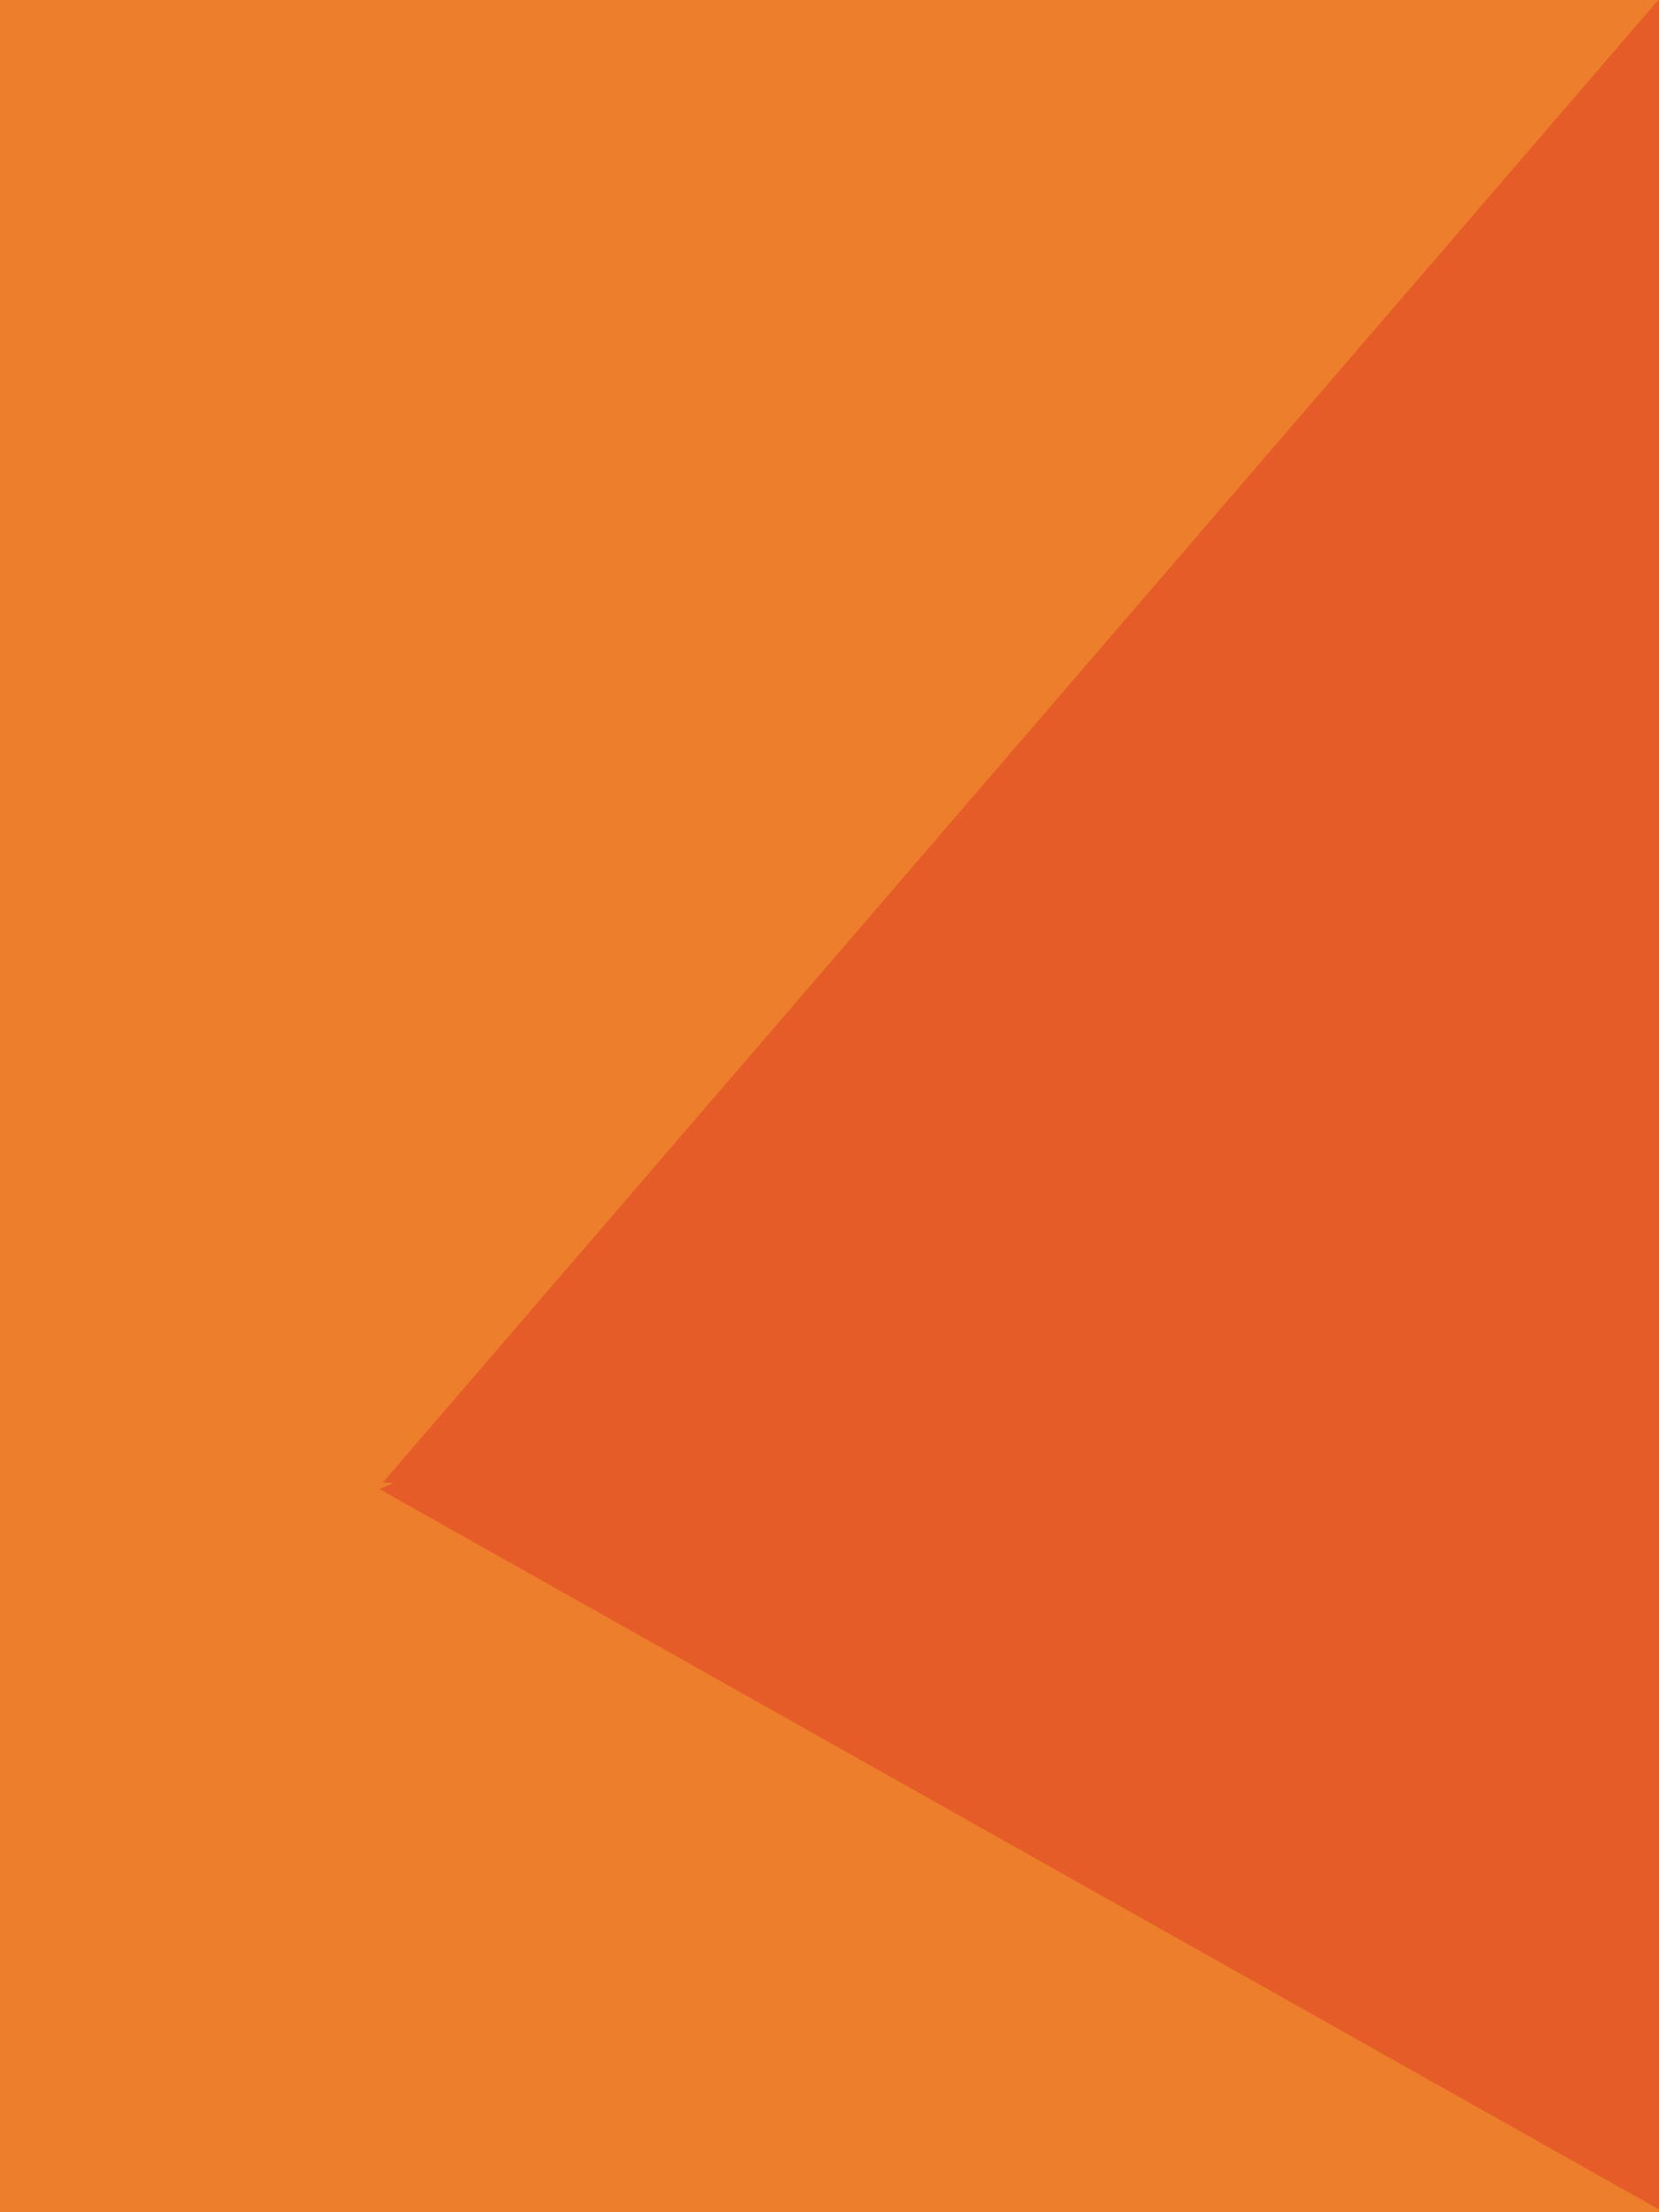
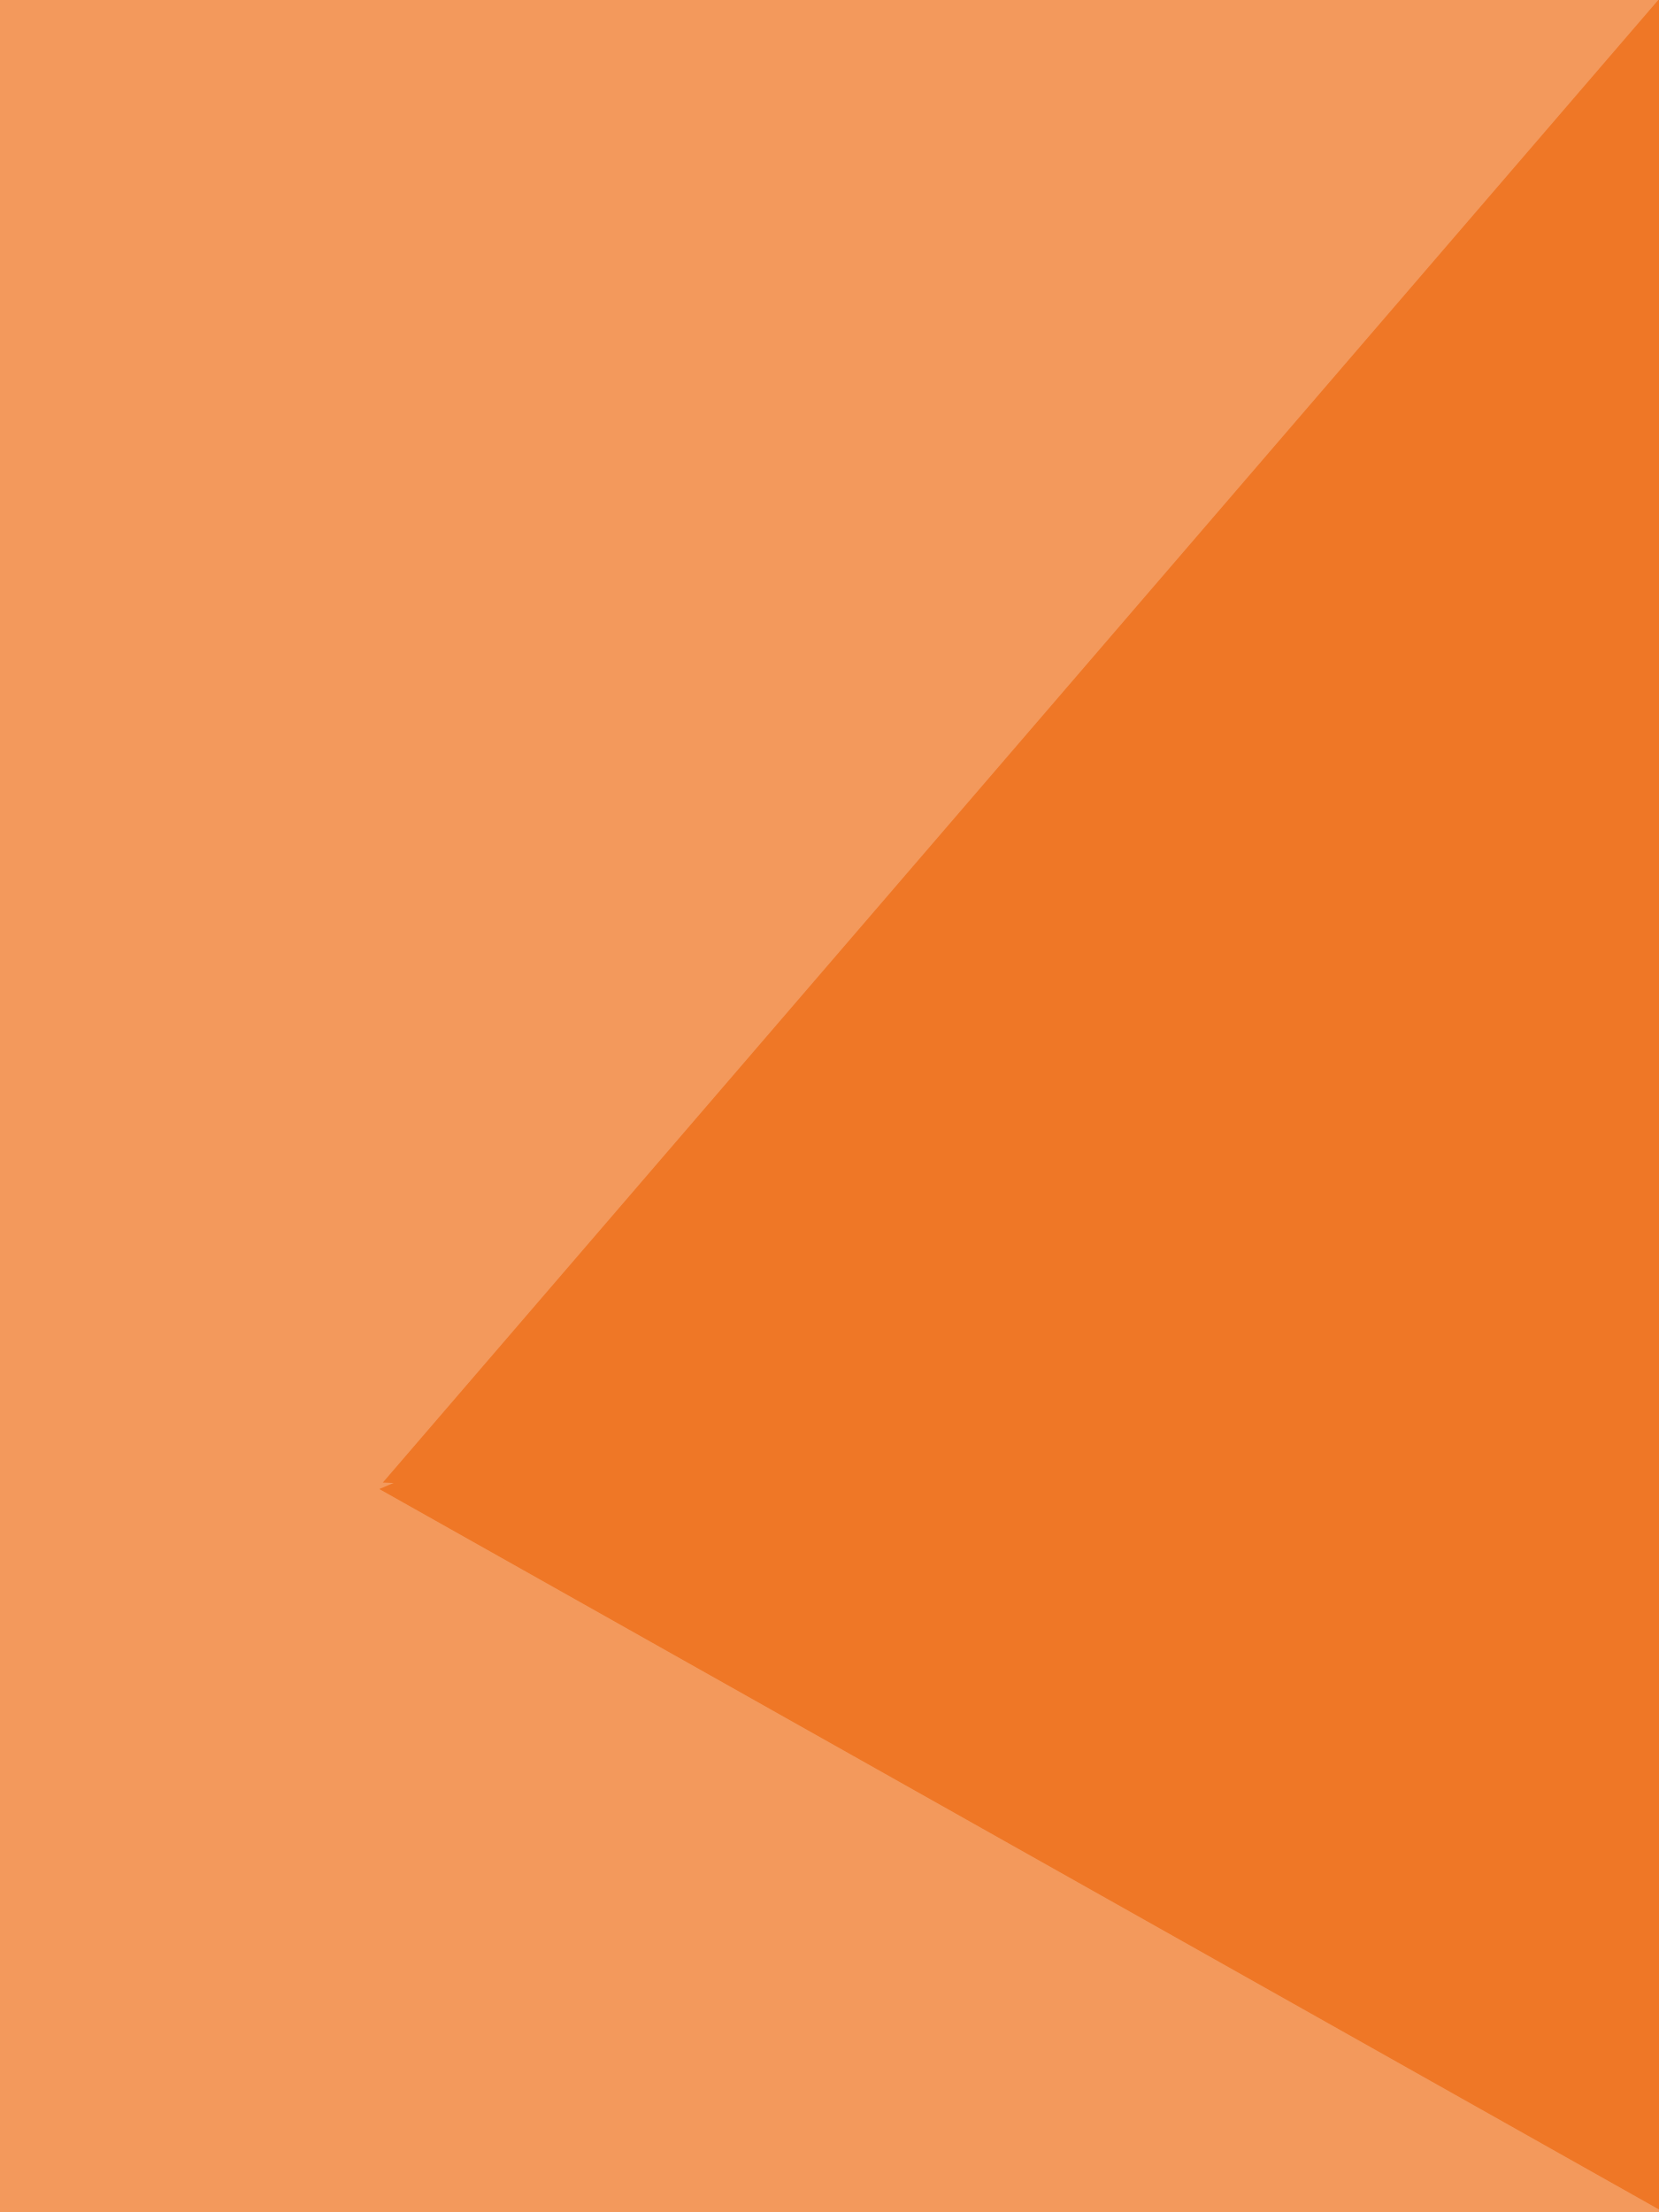
<svg xmlns="http://www.w3.org/2000/svg" viewBox="0 0 675 900" height="900" width="675" xml:space="preserve" version="1.1" id="svg2">
  <defs id="defs6" />
  <g transform="matrix(1.25,0,0,-1.25,0,900)" id="g10">
    <g transform="scale(0.1,0.1)" id="g12">
-       <path id="path14" style="fill:#ed7e2c;fill-opacity:1;fill-rule:evenodd;stroke:none" d="M 5400,7200 0,7200 0,-0.391 l 5400,0 L 5400,7200" />
-       <path id="path16" style="fill:#e65c29;fill-opacity:1;fill-rule:evenodd;stroke:none" d="M 1234.72,2353.22 5885.51,4350.73 5645.36,-129.961 1234.72,2353.22" />
-       <path id="path18" style="fill:#e65c29;fill-opacity:1;fill-rule:evenodd;stroke:none" d="M 1246.07,2374.36 5688.48,7538.07 8052.42,2105.12 1246.07,2374.36" />
+       <path id="path14" style="fill:#f3995c;fill-opacity:1;fill-rule:evenodd;stroke:none" d="M 5400,7200 0,7200 0,-0.391 l 5400,0 L 5400,7200" />
+       <path id="path16" style="fill:#ef7726;fill-opacity:1;fill-rule:evenodd;stroke:none" d="M 1234.72,2353.22 5885.51,4350.73 5645.36,-129.961 1234.72,2353.22" />
+       <path id="path18" style="fill:#ef7726;fill-opacity:1;fill-rule:evenodd;stroke:none" d="M 1246.07,2374.36 5688.48,7538.07 8052.42,2105.12 1246.07,2374.36" />
    </g>
  </g>
</svg>
